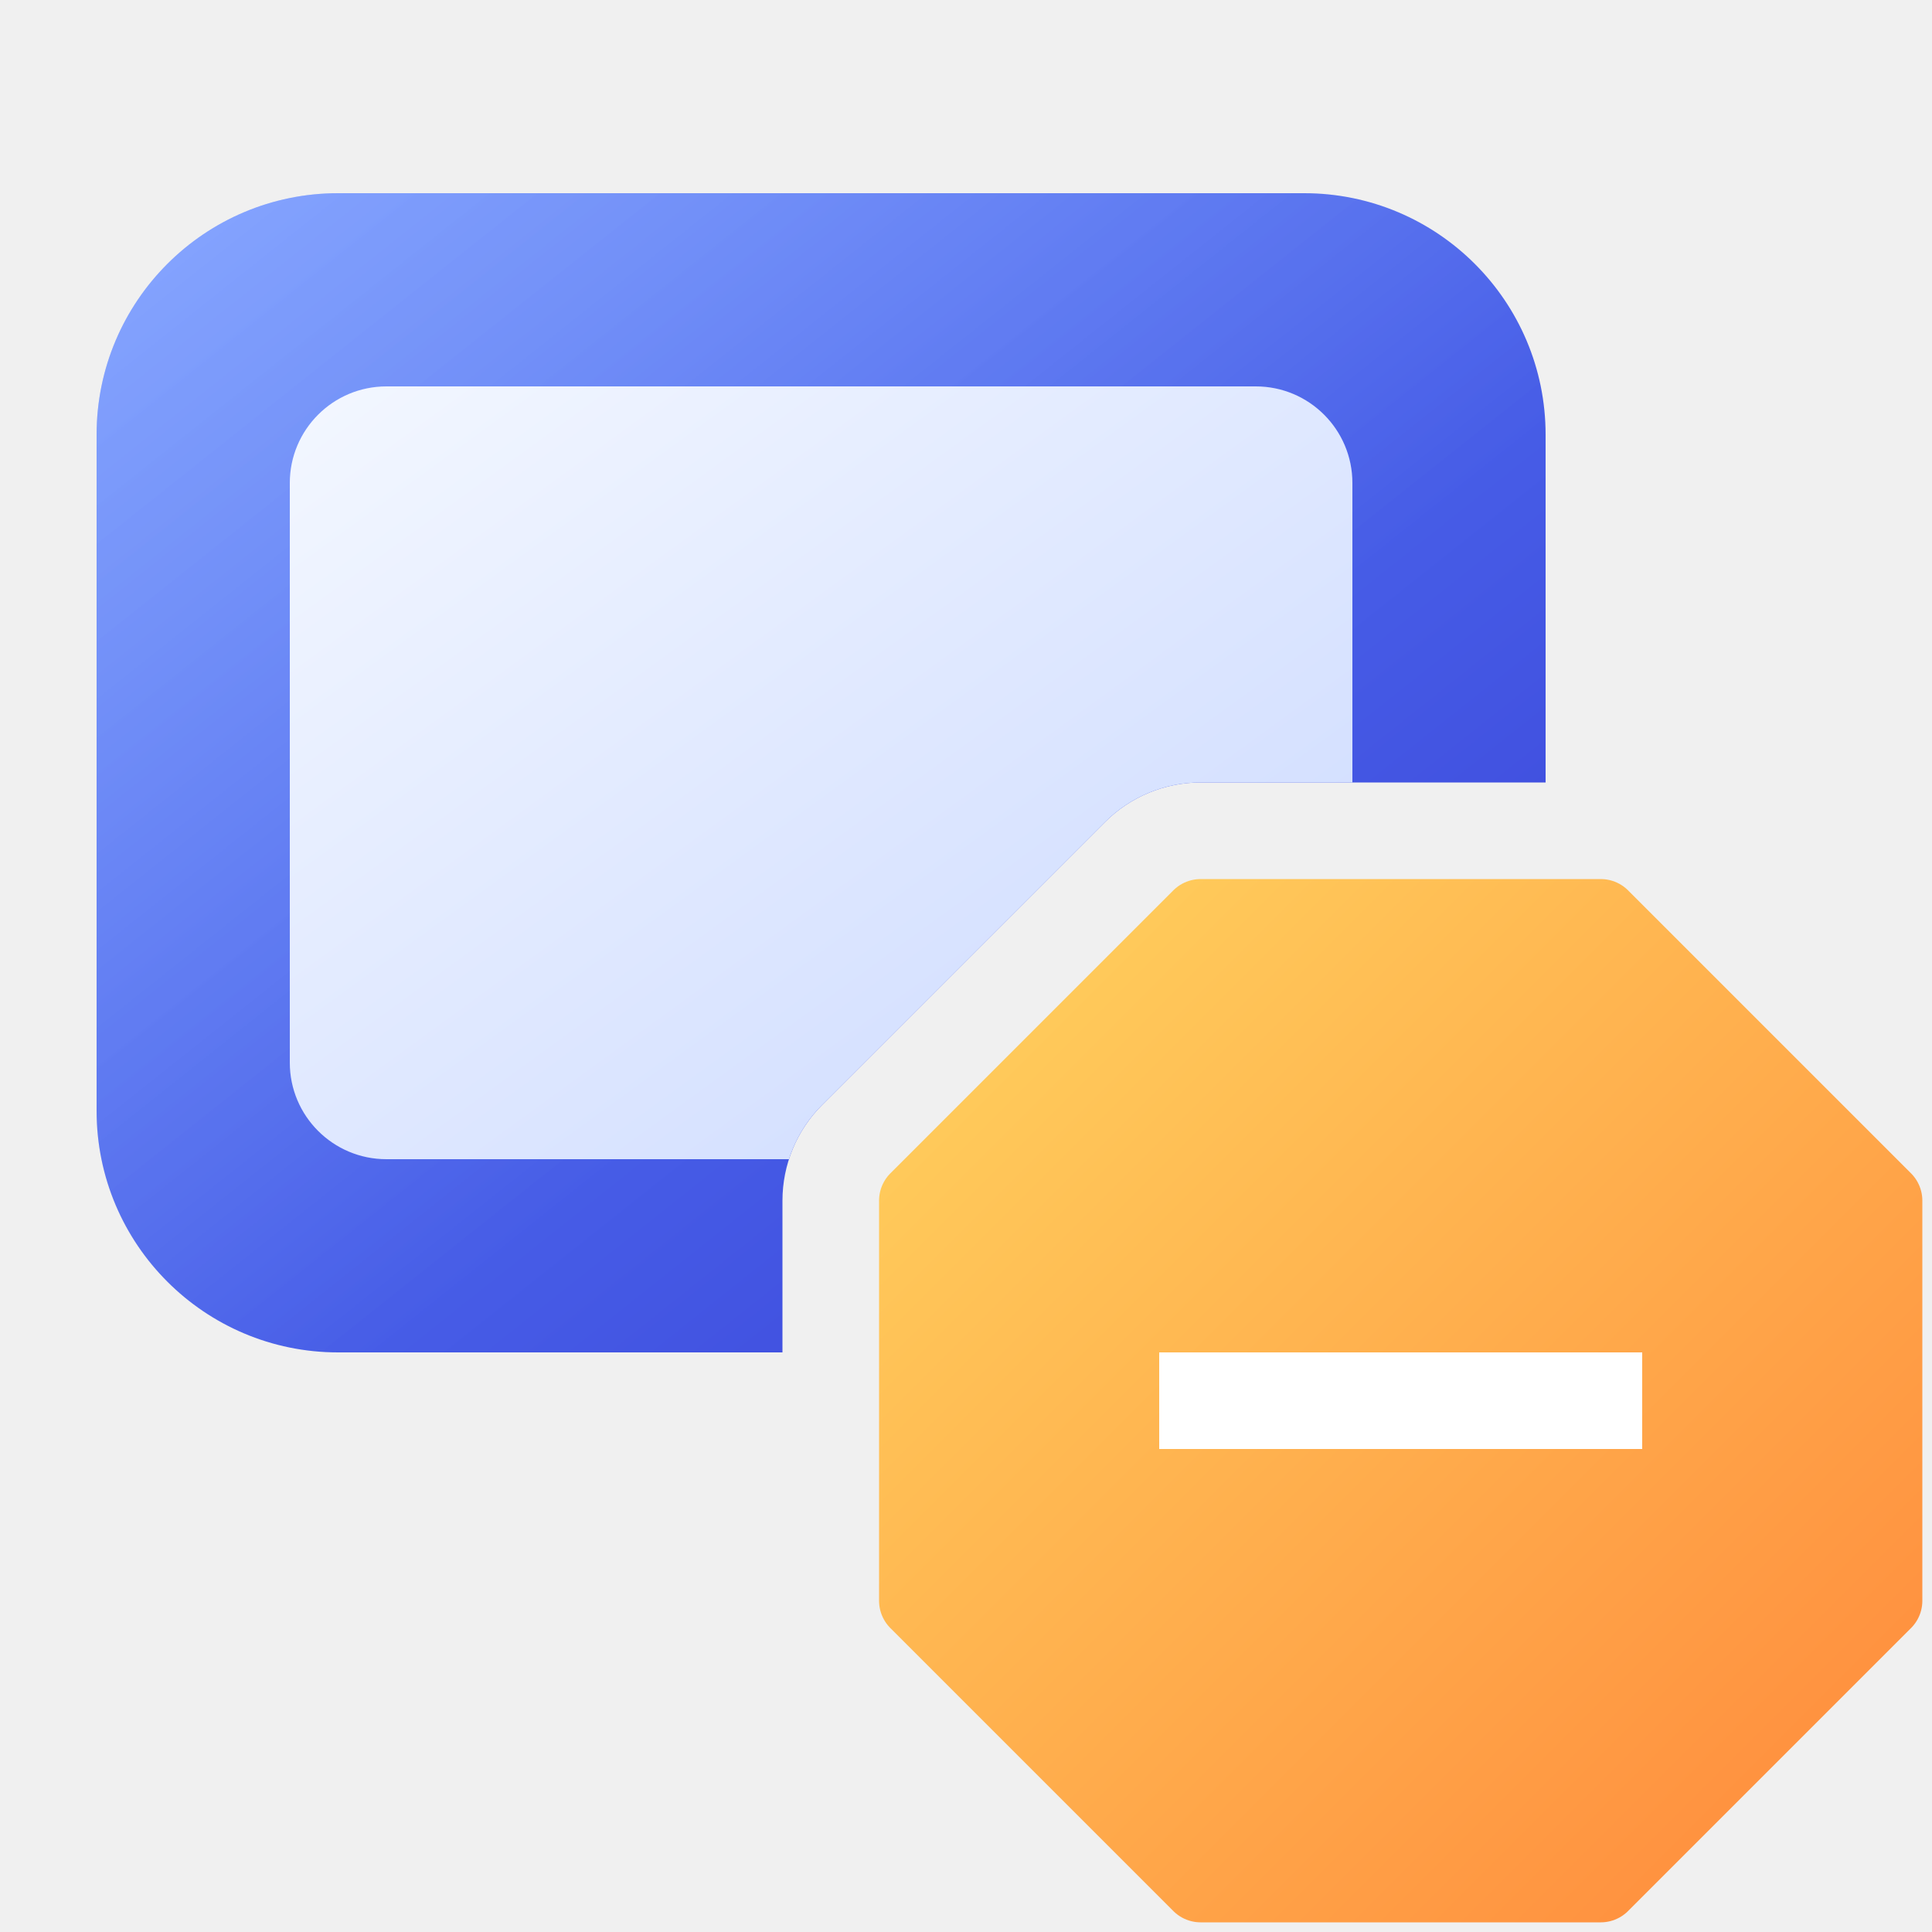
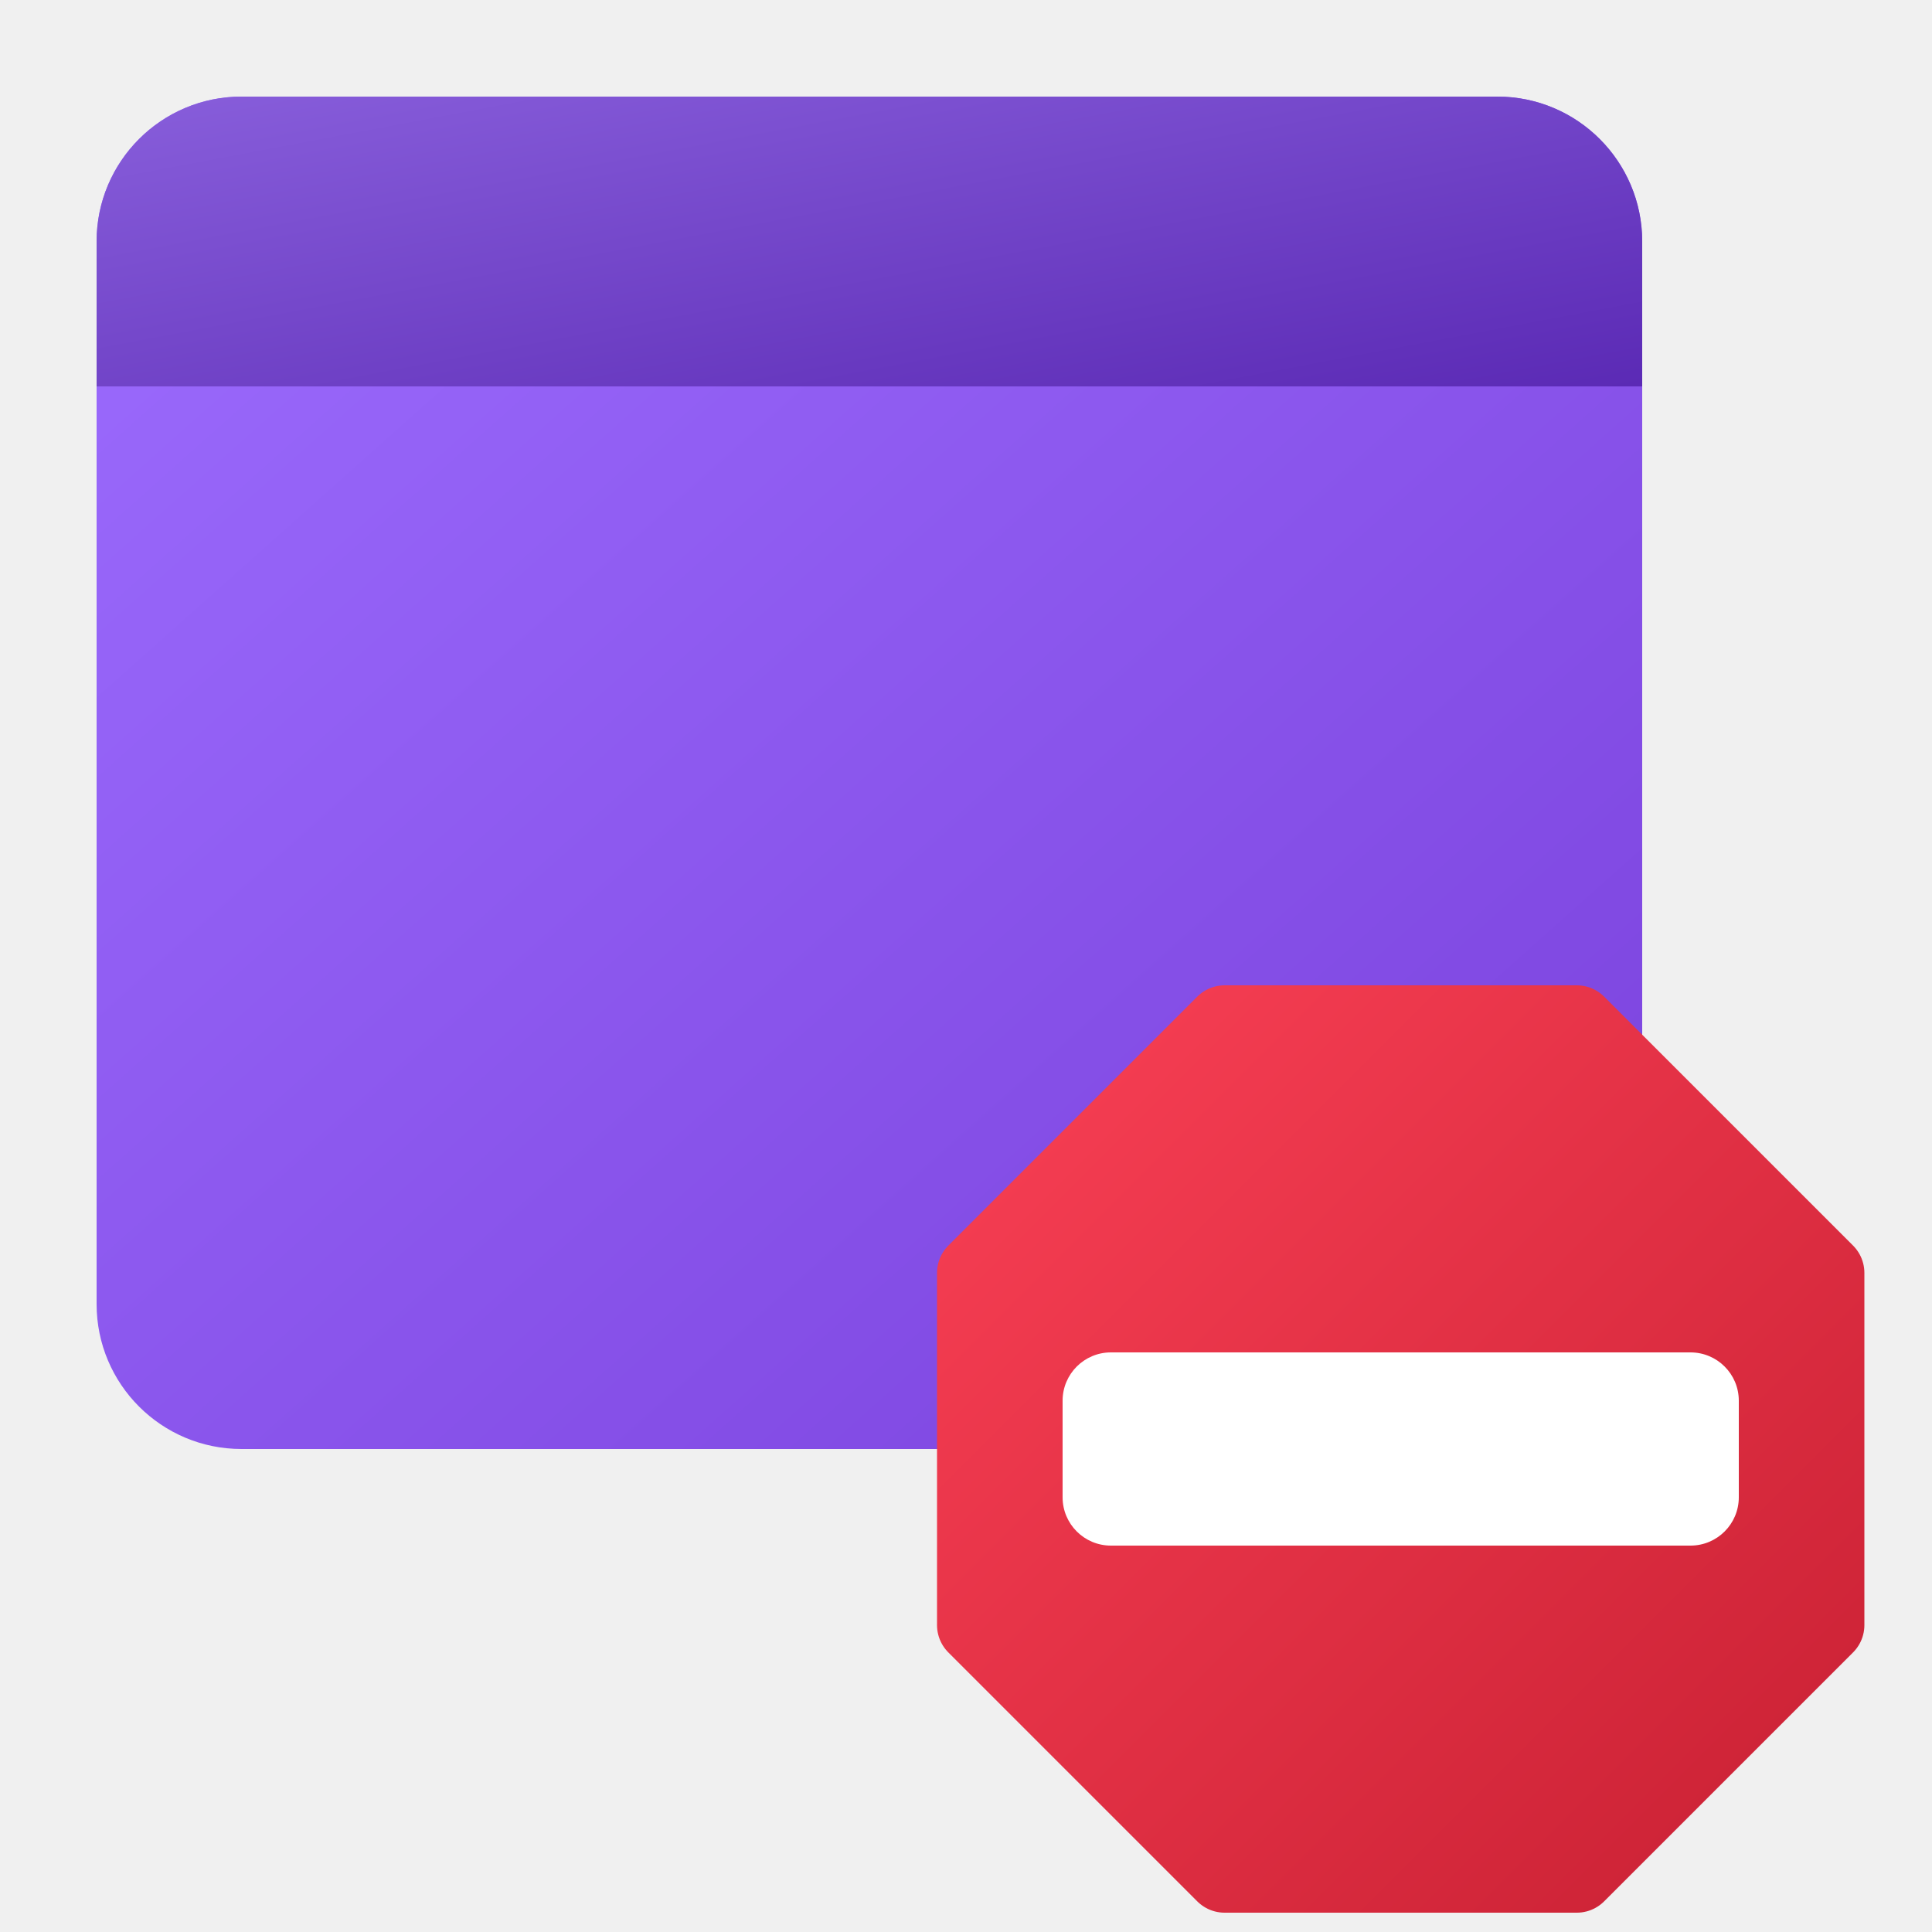
<svg xmlns="http://www.w3.org/2000/svg" width="20" height="20" viewBox="0 0 20 20">
  <defs>
-     <linearGradient id="frame" x1="0" y1="0" x2="1" y2="1">
-       <stop offset="0" stop-color="#5A86FF" />
-       <stop offset="1" stop-color="#3940D6" />
+     <linearGradient id="violet-main" x1="0" y1="0" x2="1" y2="1">
+       <stop offset="0" stop-color="#9C6CFE" />
+       <stop offset="1" stop-color="#7A41DC" />
    </linearGradient>
-     <linearGradient id="highlight" x1="0" y1="0" x2=".6" y2=".6">
-       <stop offset="0" stop-color="#FFFFFF" stop-opacity=".28" />
-       <stop offset="1" stop-color="#FFFFFF" stop-opacity="0" />
+     <linearGradient id="violet-deep" x1="0" y1="0" x2="1" y2="1">
+       <stop offset="0" stop-color="#885EDB" />
+       <stop offset="1" stop-color="#5B2AB5" />
    </linearGradient>
-     <linearGradient id="glass" x1="0" y1="0" x2="1" y2="1">
-       <stop offset="0" stop-color="#F3F7FF" />
-       <stop offset="1" stop-color="#CBD9FF" />
+     <linearGradient id="red" x1="0" y1="0" x2="1" y2="1">
+       <stop offset="0" stop-color="#F83F54" />
+       <stop offset="1" stop-color="#CA2134" />
    </linearGradient>
-     <linearGradient id="accent" x1="0" y1="0" x2="1" y2="1">
-       <stop offset="0" stop-color="#FFD25E" />
-       <stop offset="1" stop-color="#FF8A3C" />
-     </linearGradient>
-     <clipPath id="gap">
-       <path clip-rule="evenodd" d="M0 0H20V20H0ZM8.51 11.439L11.439 8.51A1.4 1.4 0 0 1 12.429 8.1L16.571 8.1A1.4 1.4 0 0 1 17.561 8.51L20.49 11.439A1.4 1.4 0 0 1 20.9 12.429L20.9 16.571A1.4 1.4 0 0 1 20.49 17.561L17.561 20.49A1.4 1.4 0 0 1 16.571 20.9L12.429 20.9A1.4 1.4 0 0 1 11.439 20.49L8.51 17.561A1.4 1.4 0 0 1 8.1 16.571L8.1 12.429A1.4 1.4 0 0 1 8.51 11.439Z" />
-     </clipPath>
  </defs>
-   <g clip-path="url(#gap)">
-     <rect x="1" y="2" width="15" height="12" rx="2.5" fill="url(#frame)" />
-     <rect x="1" y="2" width="15" height="12" rx="2.5" fill="url(#highlight)" />
-     <rect x="3" y="4" width="11" height="8" rx="1" fill="url(#glass)" />
-   </g>
-   <path fill="url(#accent)" stroke="url(#accent)" stroke-width="0.8" stroke-linejoin="round" d="M12.429 9.5L16.571 9.5L19.5 12.429L19.5 16.571L16.571 19.5L12.429 19.5L9.5 16.571L9.5 12.429Z" />
-   <rect x="12" y="14" width="5" height="1" rx="0" fill="#FFFFFF" />
+   <rect x="1" y="1" width="16" height="14" rx="1.5" fill="url(#violet-main)" />
+   <path fill="url(#violet-deep)" d="M2.5 1H15.5A1.5 1.5 0 0 1 17 2.5V4H1V2.5A1.5 1.5 0 0 1 2.5 1Z" />
+   <path fill="url(#red)" stroke="url(#red)" stroke-width="0.8" stroke-linejoin="round" d="M12.677 10.6L16.323 10.6L18.9 13.177L18.9 16.823L16.323 19.4L12.677 19.4L10.1 16.823L10.1 13.177Z" />
+   <rect x="11" y="14" width="7" height="2" rx="0.5" fill="#FFFFFF" />
</svg>
